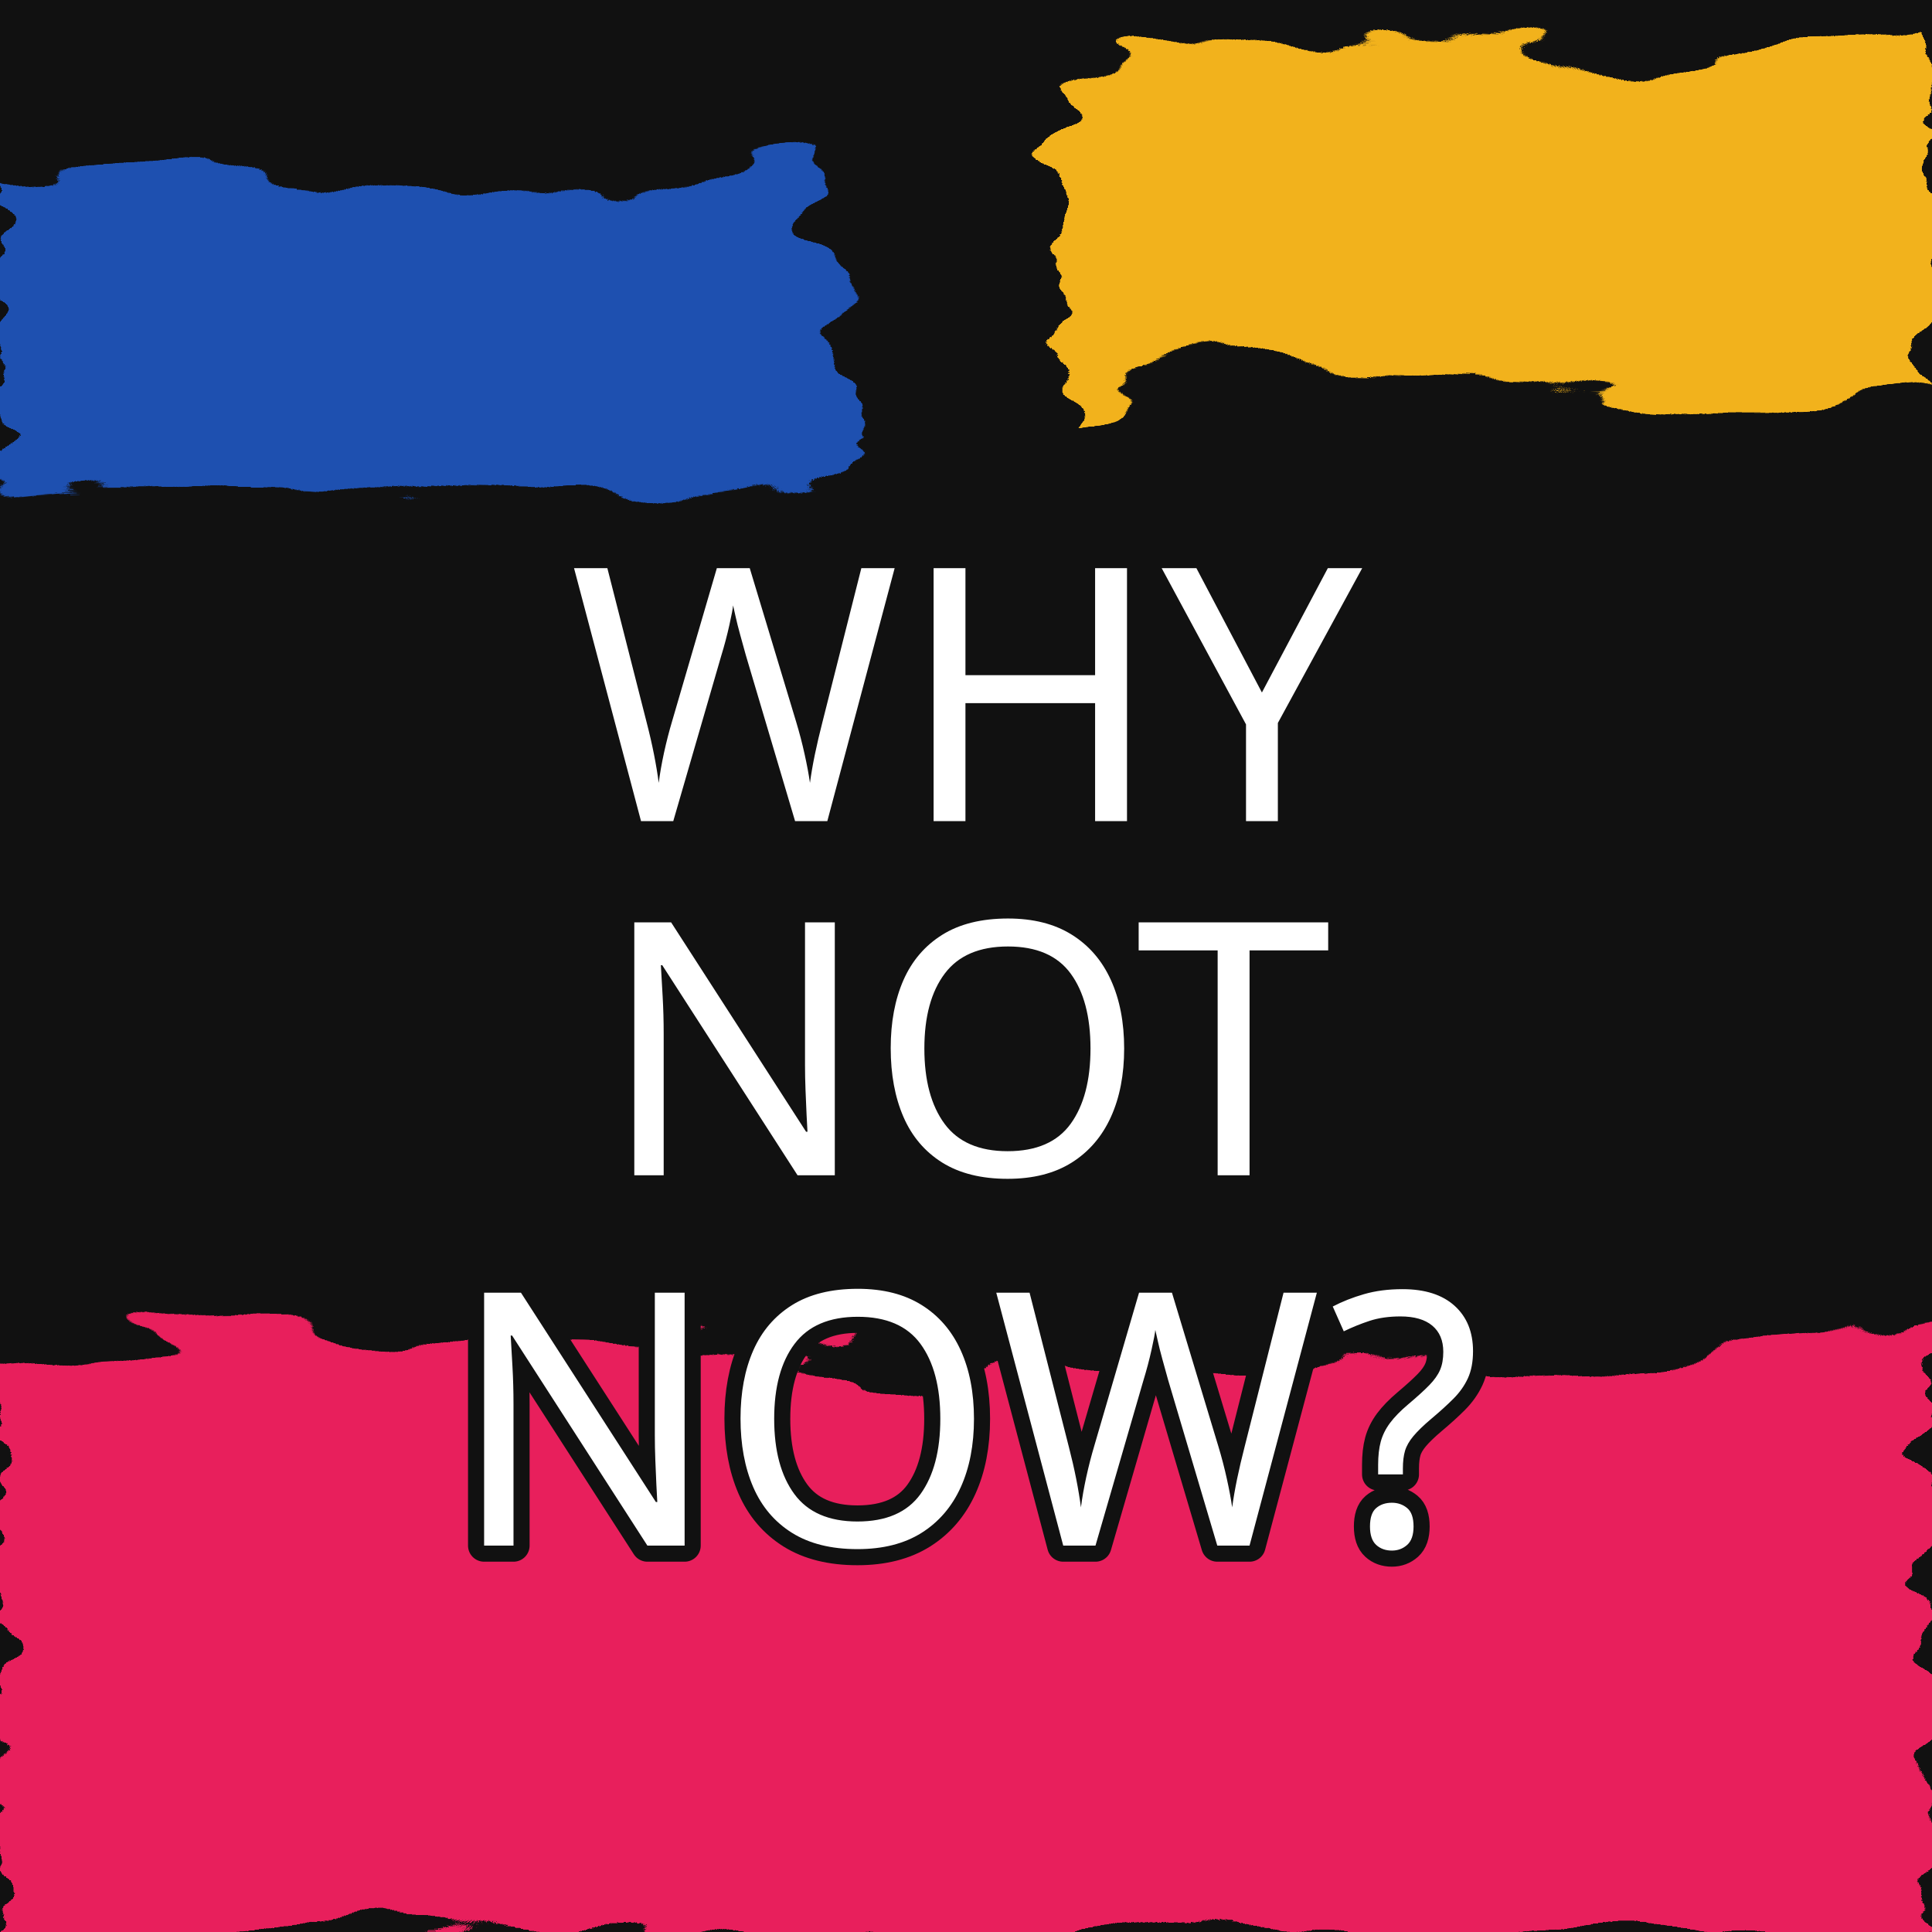
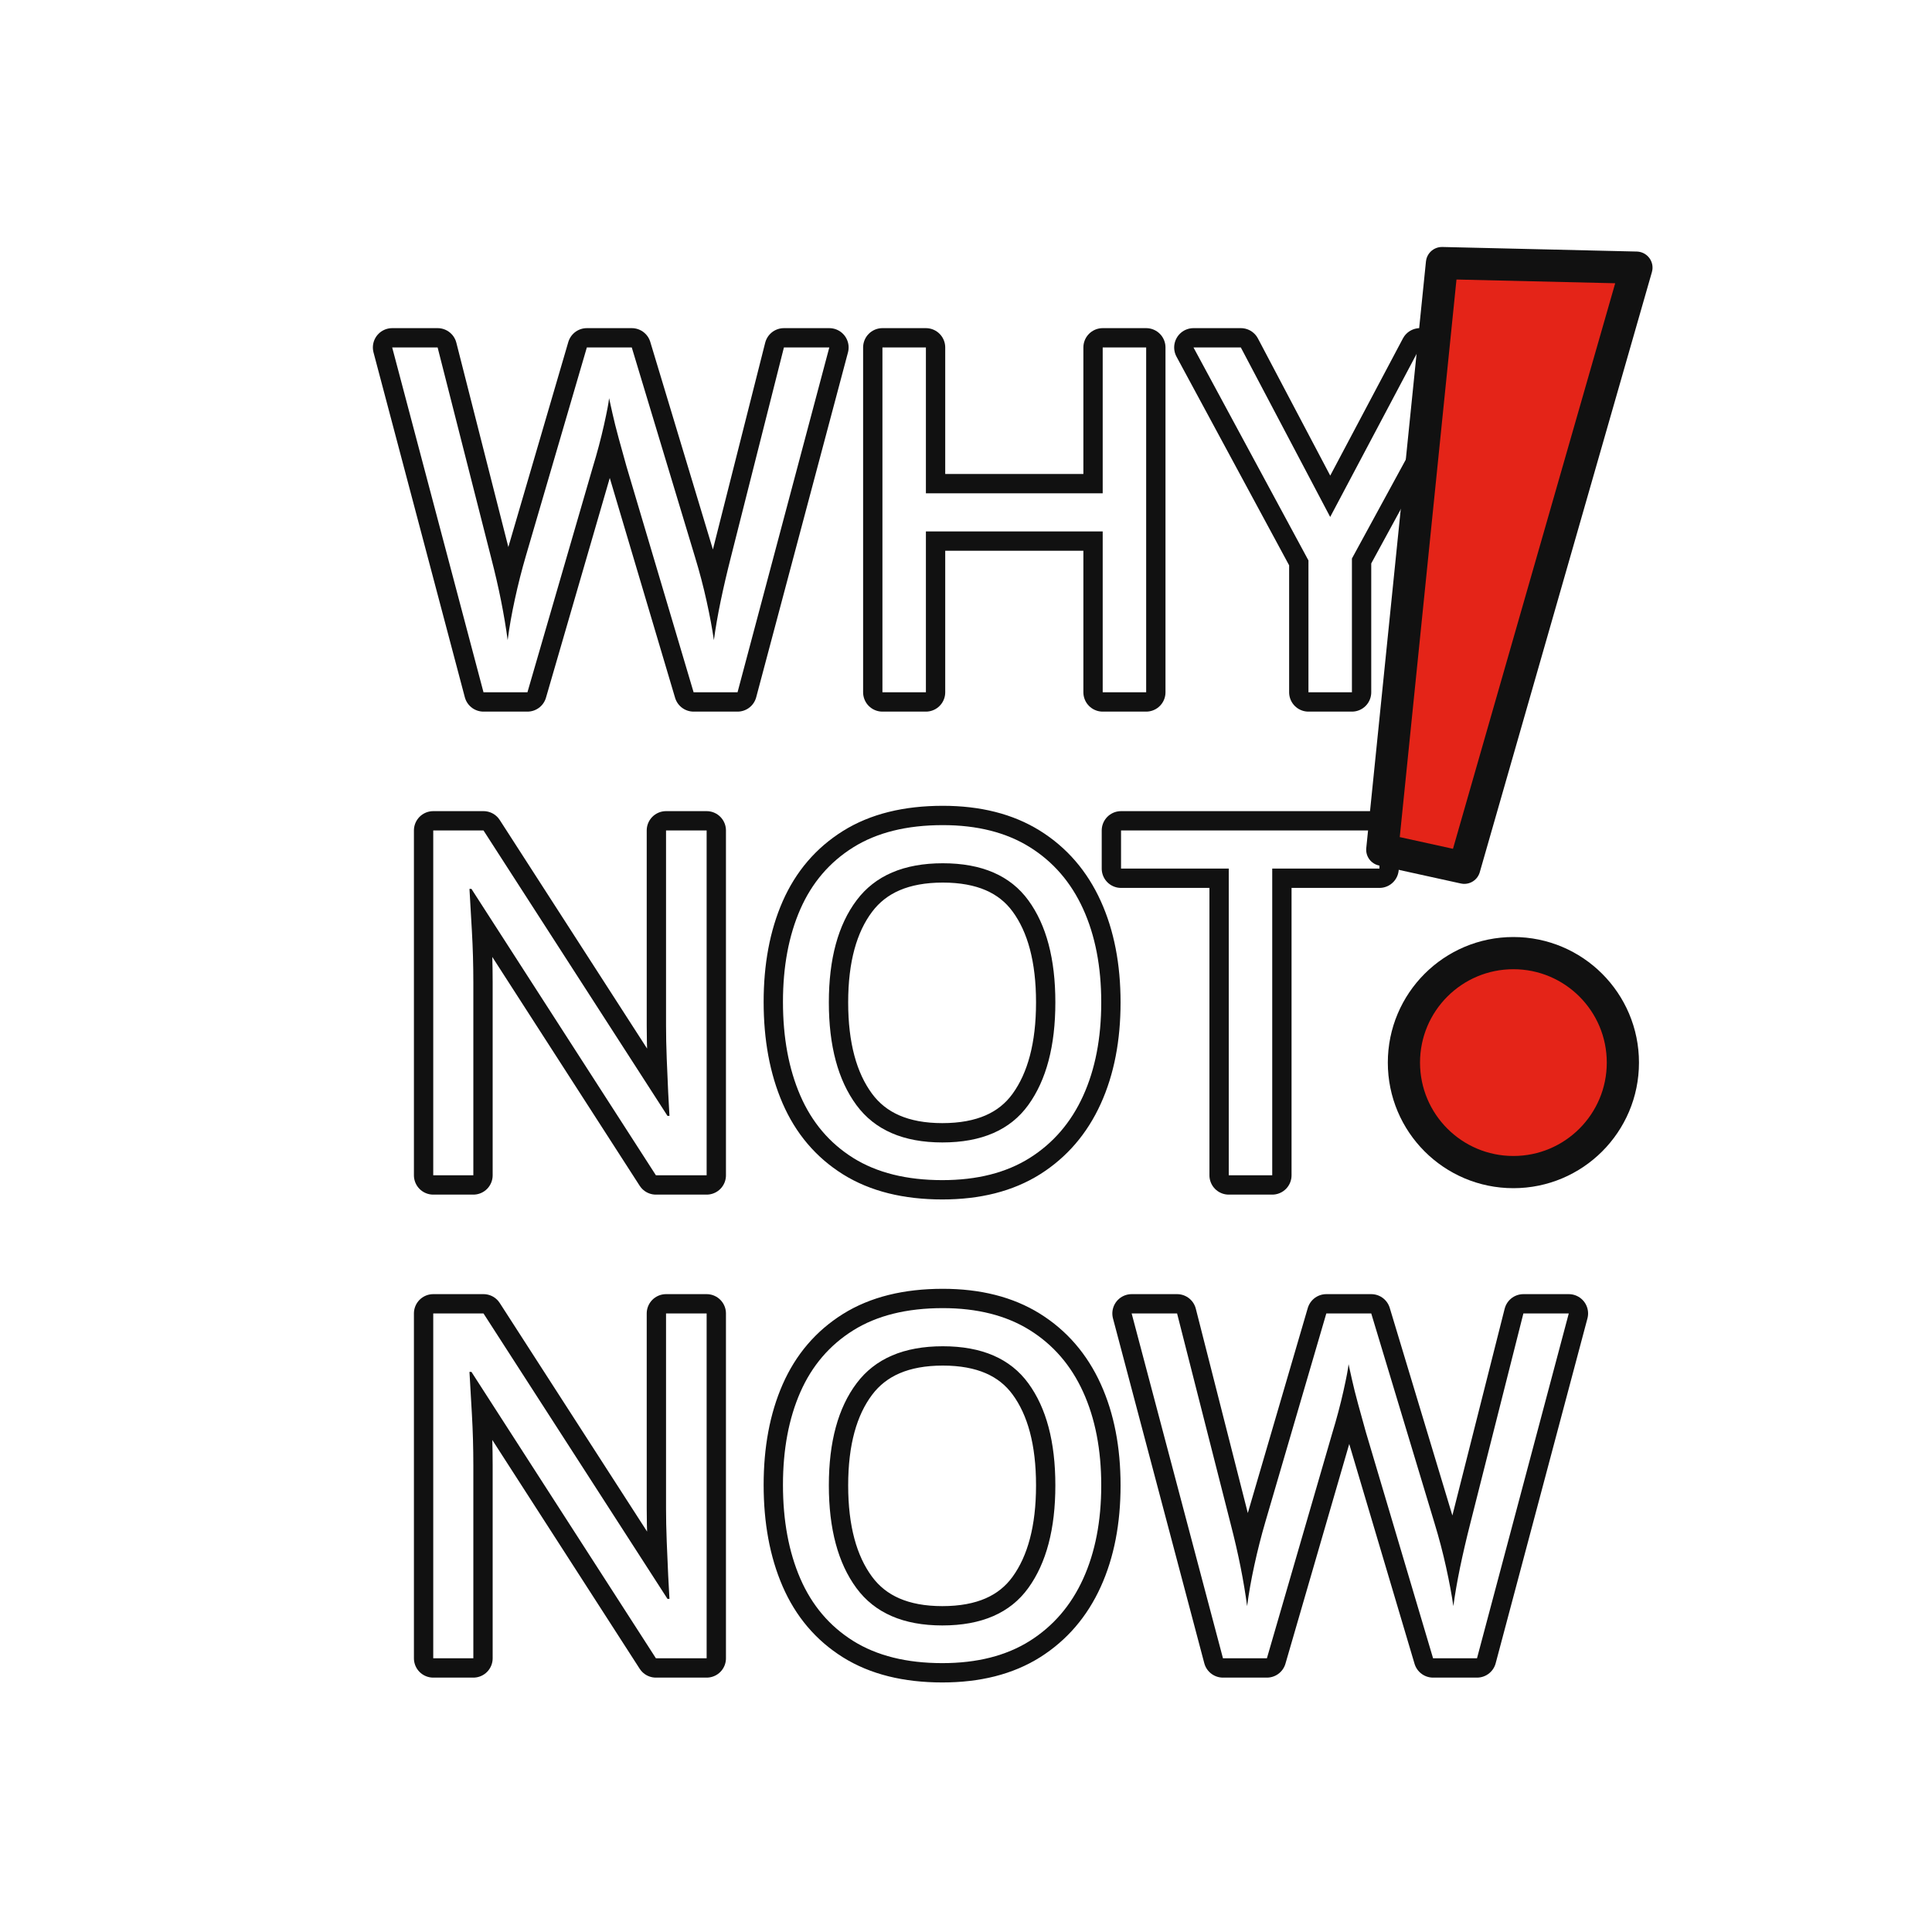
- <svg xmlns="http://www.w3.org/2000/svg" viewBox="0 0 600 600" role="img" aria-label="Why Not Now? logo">
-   <defs>
-     <filter id="rough" x="-15%" y="-15%" width="130%" height="130%">
-       <feTurbulence type="fractalNoise" baseFrequency="0.015 0.05" numOctaves="3" seed="7" result="n" />
-       <feDisplacementMap in="SourceGraphic" in2="n" scale="34" xChannelSelector="R" yChannelSelector="G" />
-     </filter>
-   </defs>
-   <rect width="600" height="600" fill="#111111" />
-   <g filter="url(#rough)">
-     <path d="M -30 430 C 140 380 340 470 630 400 L 630 600 L -30 600 Z" fill="#E81F5C" />
-     <path d="M 330 30 C 440 -10 540 40 630 10 L 630 110 C 530 150 430 90 330 130 Z" fill="#F2B21C" />
-     <path d="M -30 60 C 70 30 170 80 250 50 L 270 140 C 180 180 60 130 -30 160 Z" fill="#1E50B0" />
+ <svg xmlns="http://www.w3.org/2000/svg" viewBox="0 0 600 600" role="img" aria-label="Why Not Now! logo">
+   <rect width="600" height="600" fill="#FFFFFF" />
+   <g font-family="'Anton','Arial Narrow',sans-serif" fill="#FFFFFF" stroke="#111111" stroke-width="12" paint-order="stroke" stroke-linejoin="round">
+     <text x="120" y="215" font-size="150">WHY</text>
+     <text x="120" y="365" font-size="150">NOT</text>
+     <text x="120" y="515" font-size="150">NOW</text>
  </g>
-   <g font-family="'Anton','Arial Narrow',sans-serif" text-anchor="middle" fill="#FFFFFF" stroke="#111111" stroke-width="10" paint-order="stroke" stroke-linejoin="round">
-     <text x="300" y="255" font-size="110">WHY</text>
-     <text x="300" y="365" font-size="110">NOT</text>
-     <text x="300" y="480" font-size="110">NOW?</text>
+   <g stroke="#111111" stroke-width="10" stroke-linejoin="round" fill="#E42418">
+     <path d="M 435 85 L 495 78 L 468 270 L 442 268 Z" transform="rotate(8 465 175)" />
+     <circle cx="470" cy="330" r="34" />
  </g>
</svg>
